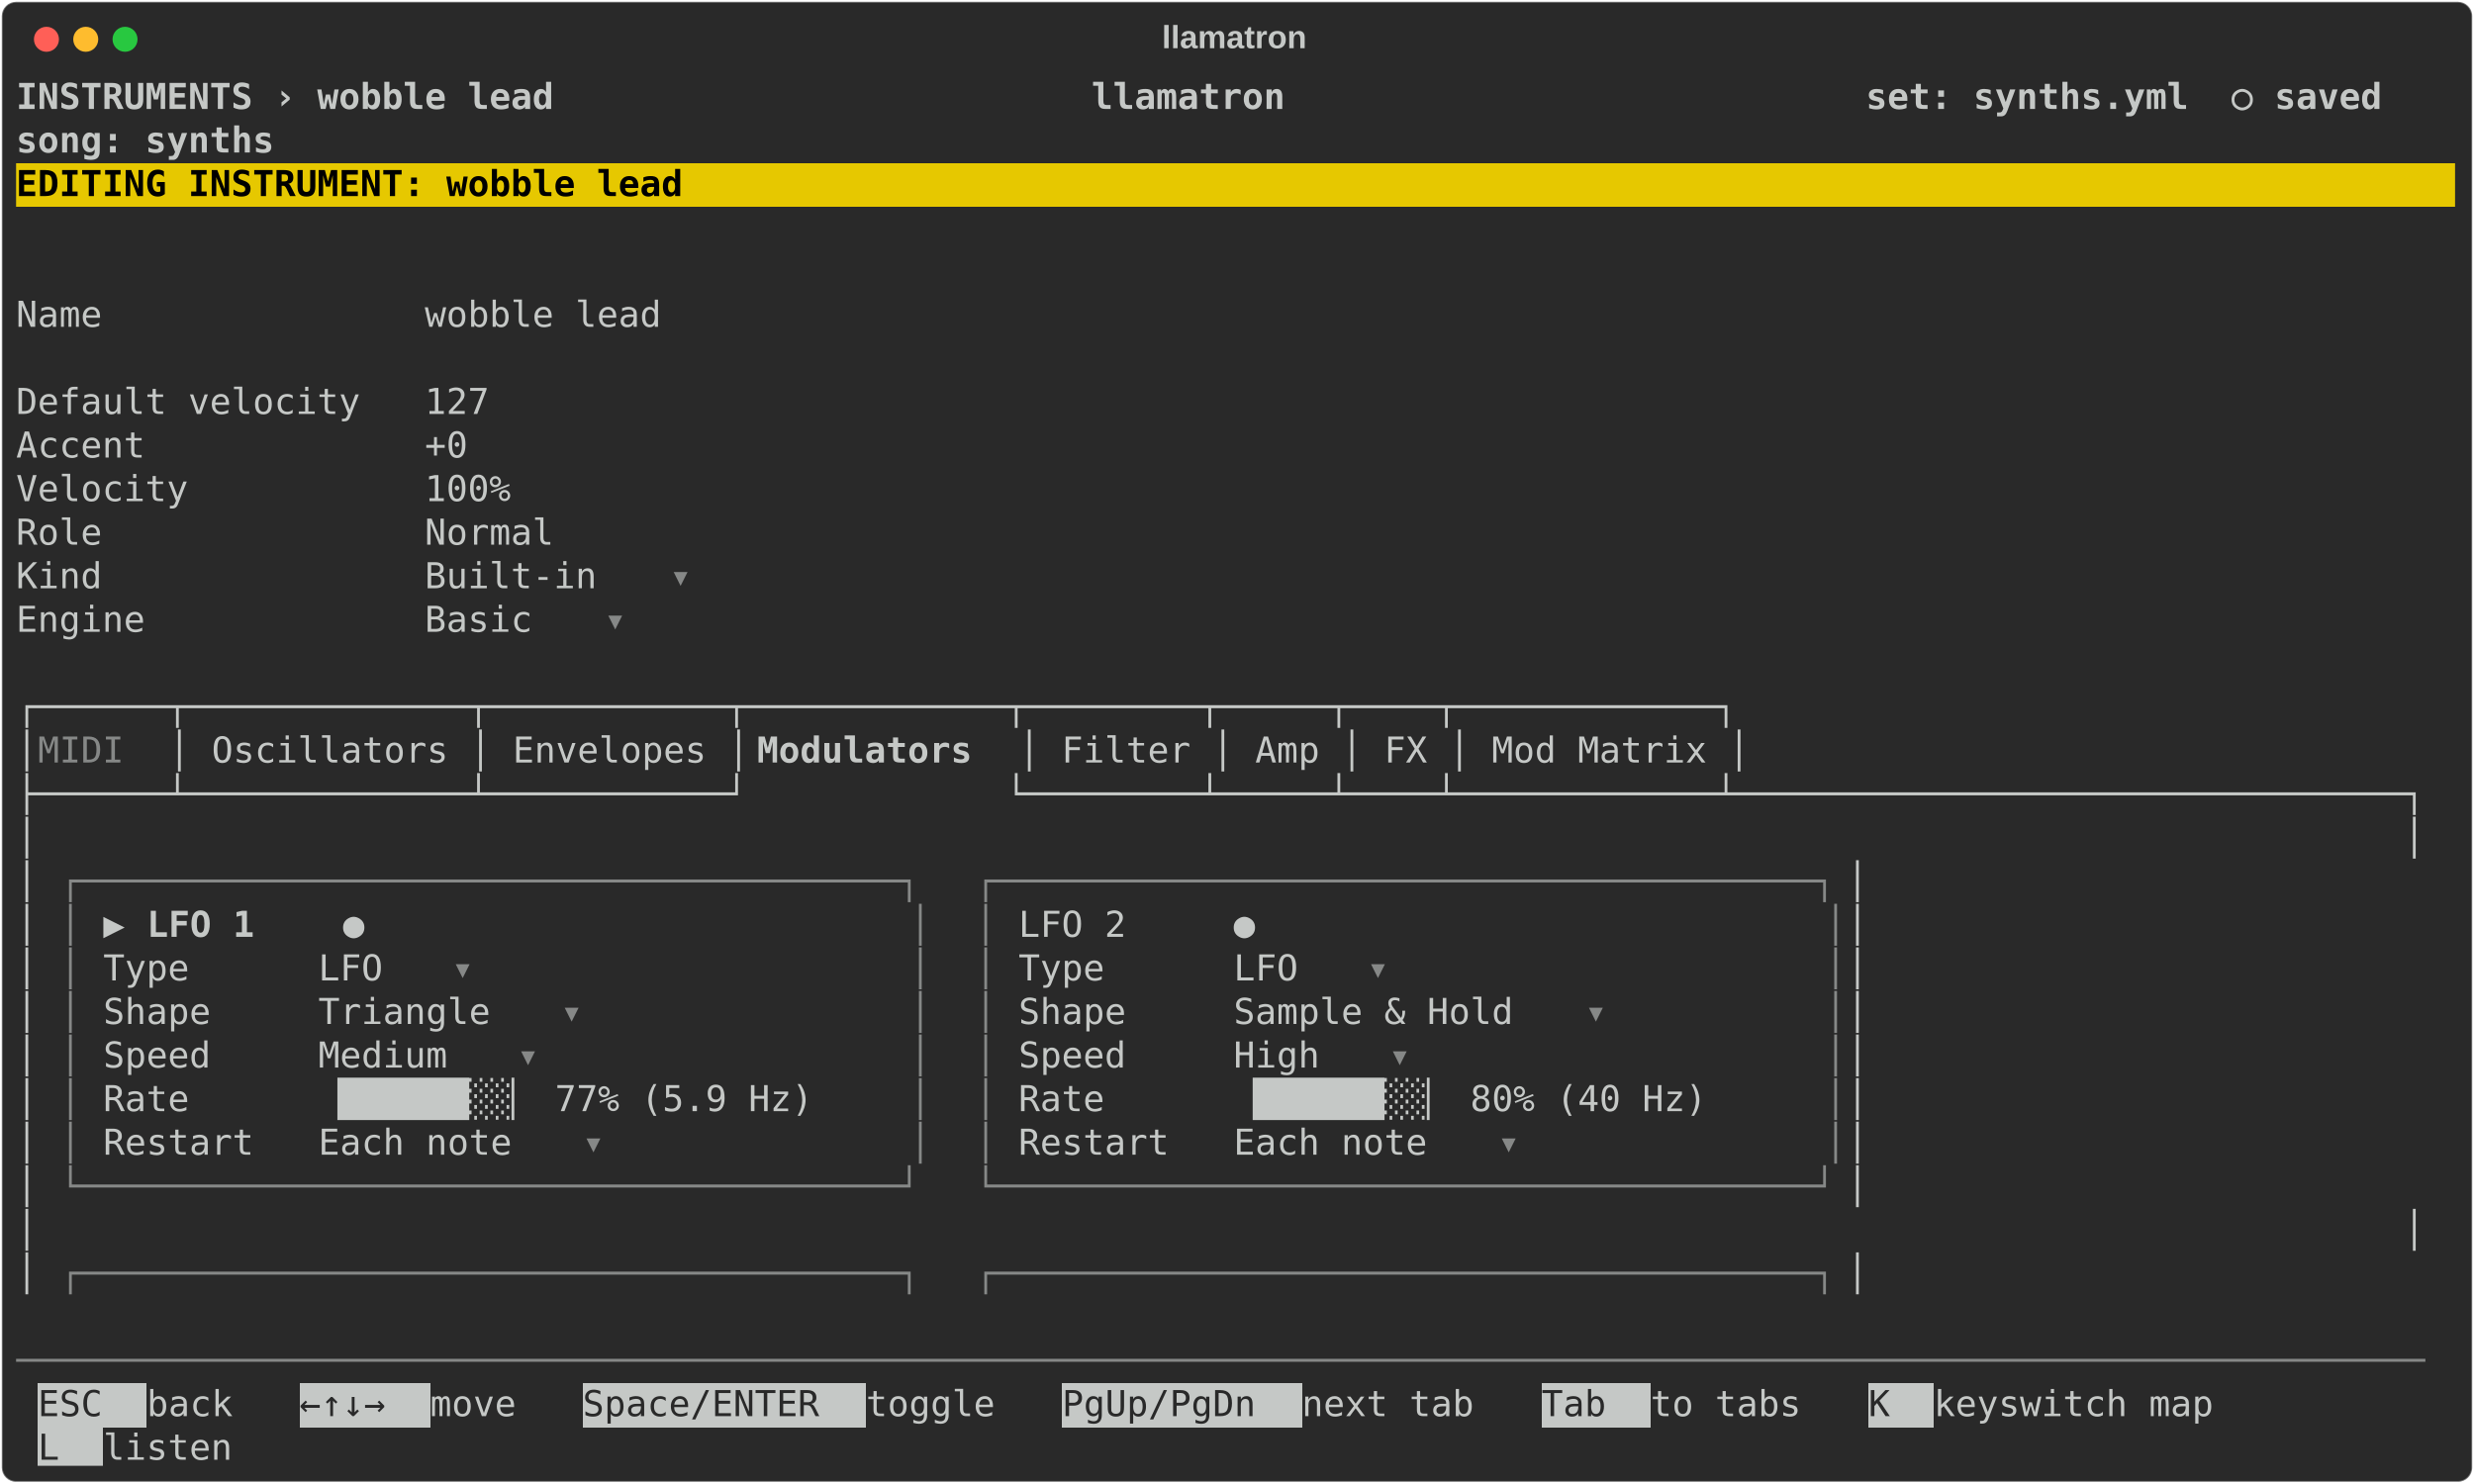
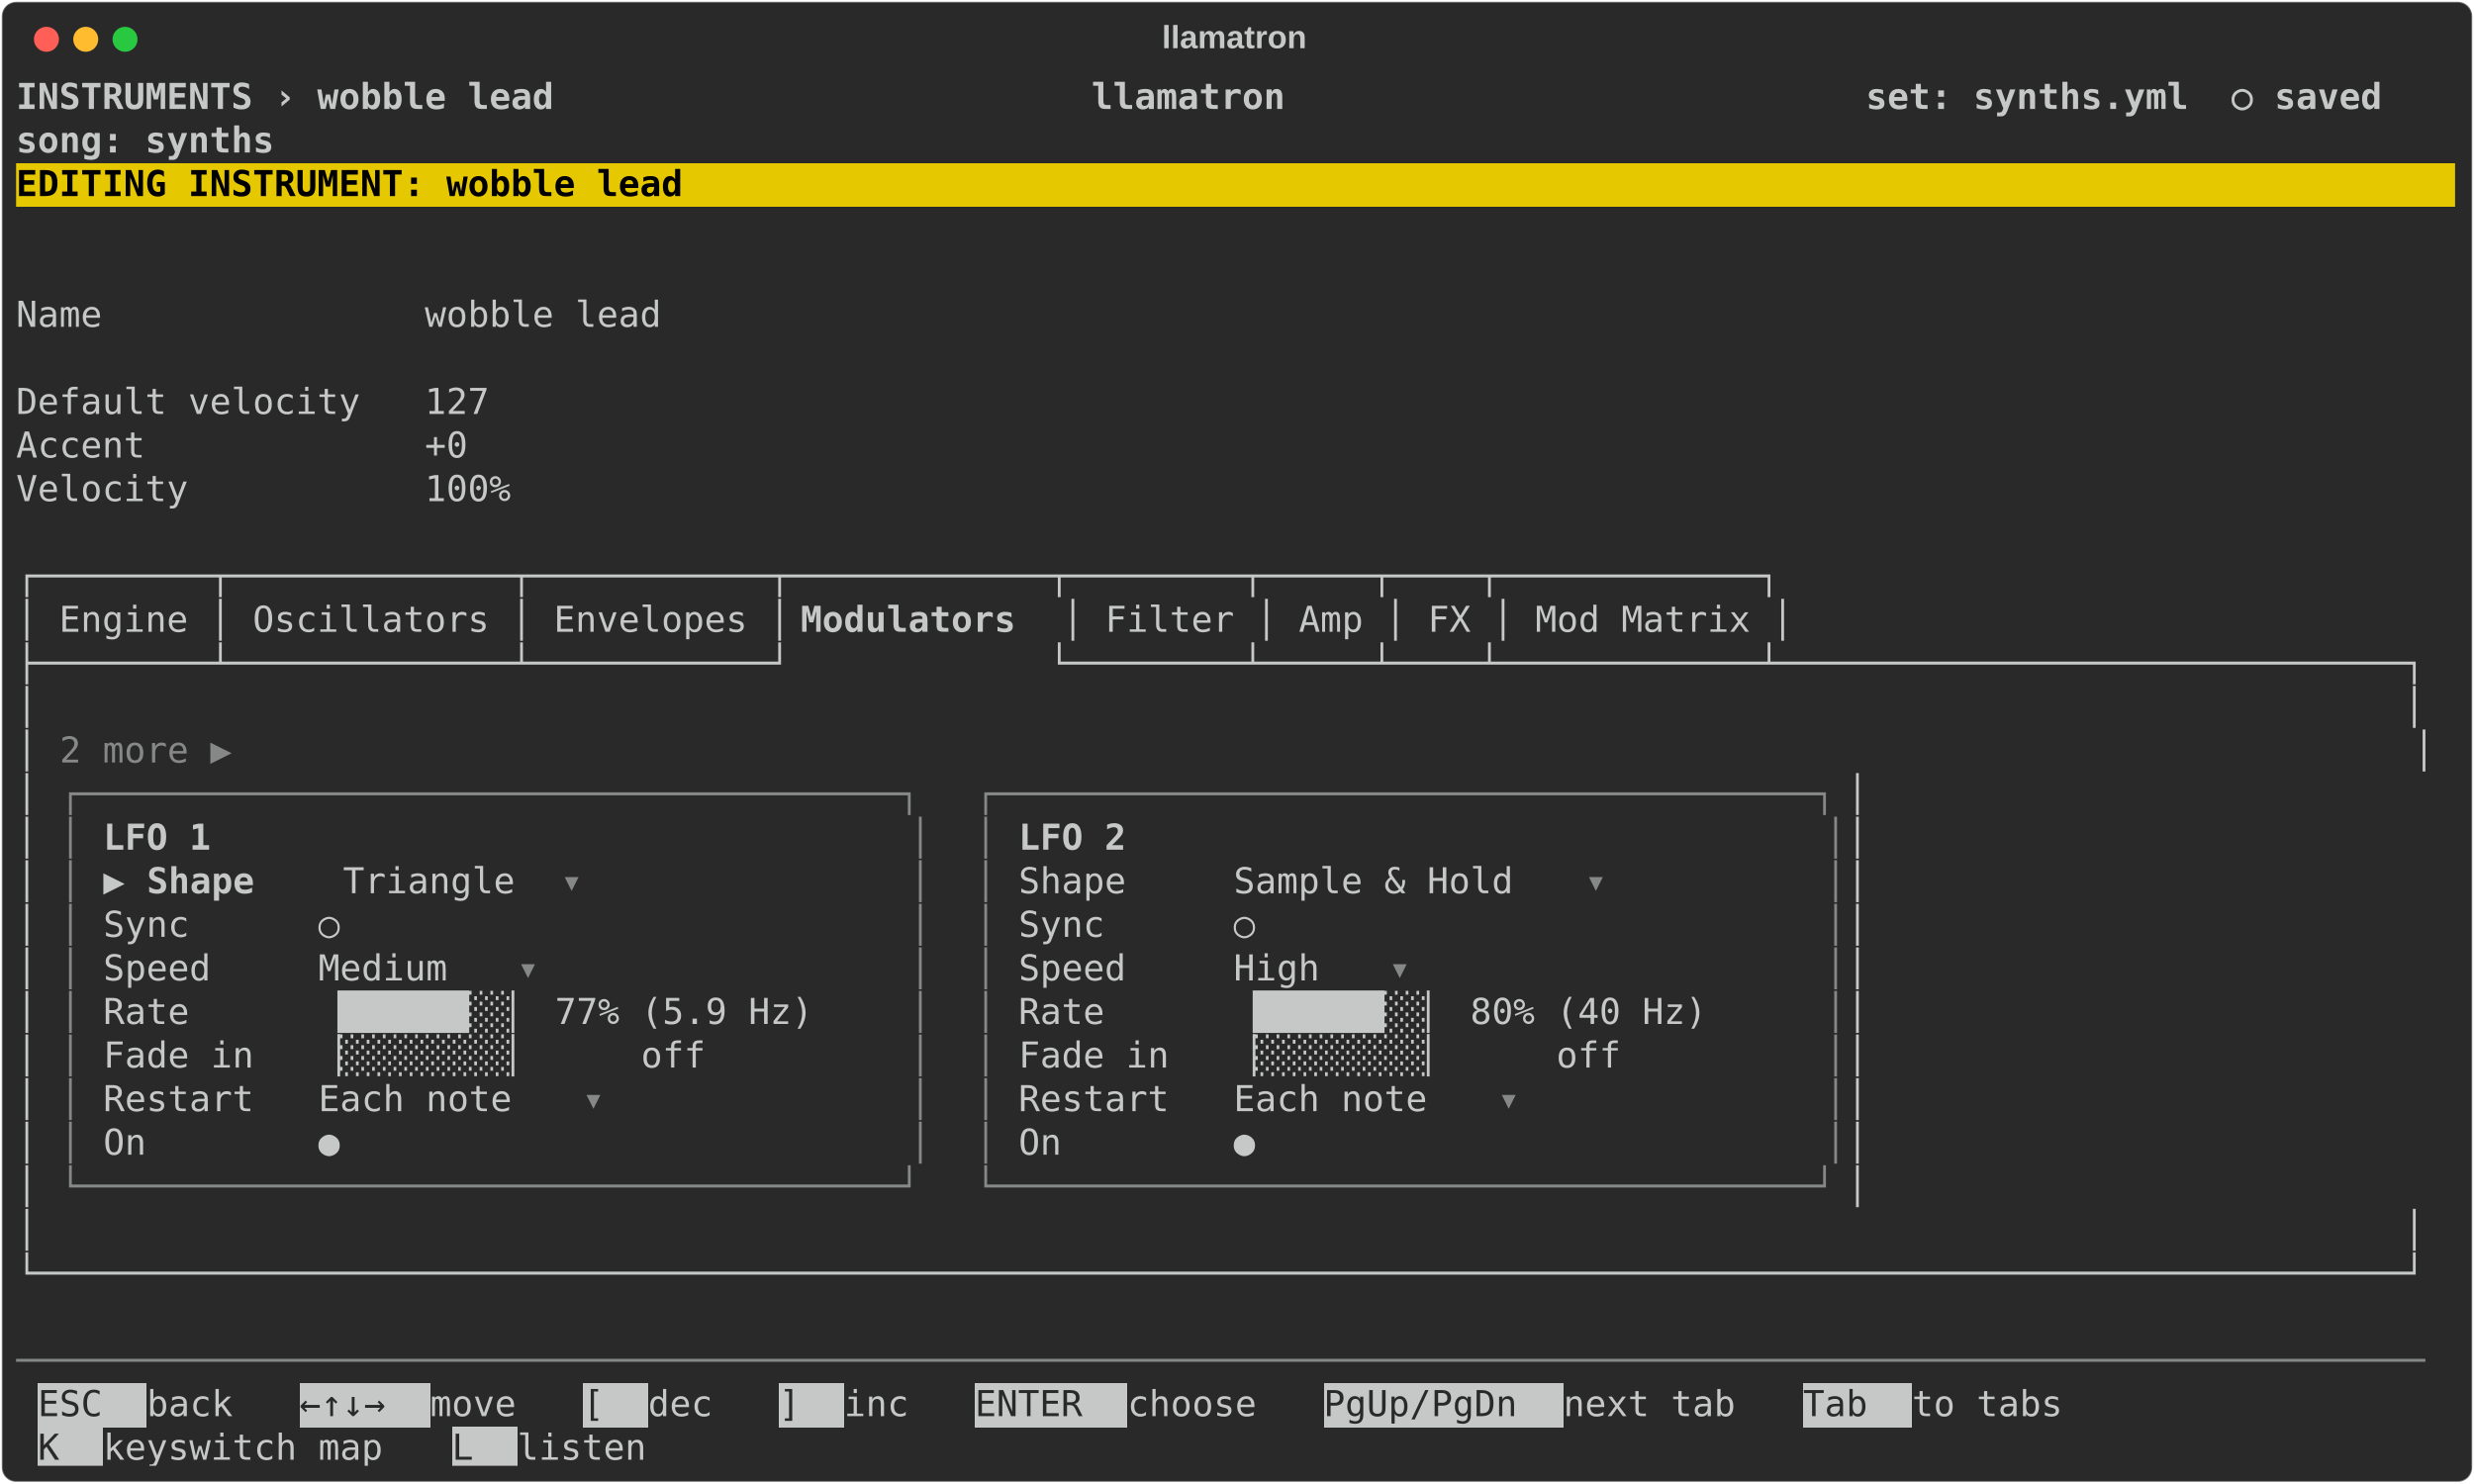
<svg xmlns="http://www.w3.org/2000/svg" class="rich-terminal" viewBox="0 0 1385 830.8">
  <style>

    @font-face {
        font-family: "Fira Code";
        src: local("FiraCode-Regular"),
                url("https://cdnjs.cloudflare.com/ajax/libs/firacode/6.2.0/woff2/FiraCode-Regular.woff2") format("woff2"),
                url("https://cdnjs.cloudflare.com/ajax/libs/firacode/6.2.0/woff/FiraCode-Regular.woff") format("woff");
        font-style: normal;
        font-weight: 400;
    }
    @font-face {
        font-family: "Fira Code";
        src: local("FiraCode-Bold"),
                url("https://cdnjs.cloudflare.com/ajax/libs/firacode/6.2.0/woff2/FiraCode-Bold.woff2") format("woff2"),
                url("https://cdnjs.cloudflare.com/ajax/libs/firacode/6.2.0/woff/FiraCode-Bold.woff") format("woff");
        font-style: bold;
        font-weight: 700;
    }

    .terminal-synth_lfos-matrix {
        font-family: Fira Code, monospace;
        font-size: 20px;
        line-height: 24.4px;
        font-variant-east-asian: full-width;
    }

    .terminal-synth_lfos-title {
        font-size: 18px;
        font-weight: bold;
        font-family: arial;
    }

    .terminal-synth_lfos-r1 { fill: #c5c8c6;font-weight: bold }
.terminal-synth_lfos-r2 { fill: #c5c8c6 }
.terminal-synth_lfos-r3 { fill: #000000;font-weight: bold }
.terminal-synth_lfos-r4 { fill: #868887 }
.terminal-synth_lfos-r5 { fill: #292929 }
    </style>
  <defs>
    <clipPath id="terminal-synth_lfos-clip-terminal">
      <rect x="0" y="0" width="1365.4" height="779.8" />
    </clipPath>
    <clipPath id="terminal-synth_lfos-line-0">
      <rect x="0" y="1.5" width="1366.4" height="24.65" />
    </clipPath>
    <clipPath id="terminal-synth_lfos-line-1">
      <rect x="0" y="25.9" width="1366.4" height="24.65" />
    </clipPath>
    <clipPath id="terminal-synth_lfos-line-2">
      <rect x="0" y="50.3" width="1366.4" height="24.65" />
    </clipPath>
    <clipPath id="terminal-synth_lfos-line-3">
      <rect x="0" y="74.7" width="1366.4" height="24.65" />
    </clipPath>
    <clipPath id="terminal-synth_lfos-line-4">
      <rect x="0" y="99.1" width="1366.4" height="24.65" />
    </clipPath>
    <clipPath id="terminal-synth_lfos-line-5">
      <rect x="0" y="123.5" width="1366.4" height="24.65" />
    </clipPath>
    <clipPath id="terminal-synth_lfos-line-6">
      <rect x="0" y="147.9" width="1366.4" height="24.65" />
    </clipPath>
    <clipPath id="terminal-synth_lfos-line-7">
      <rect x="0" y="172.3" width="1366.4" height="24.65" />
    </clipPath>
    <clipPath id="terminal-synth_lfos-line-8">
      <rect x="0" y="196.7" width="1366.4" height="24.65" />
    </clipPath>
    <clipPath id="terminal-synth_lfos-line-9">
      <rect x="0" y="221.1" width="1366.4" height="24.65" />
    </clipPath>
    <clipPath id="terminal-synth_lfos-line-10">
      <rect x="0" y="245.5" width="1366.4" height="24.65" />
    </clipPath>
    <clipPath id="terminal-synth_lfos-line-11">
      <rect x="0" y="269.9" width="1366.4" height="24.65" />
    </clipPath>
    <clipPath id="terminal-synth_lfos-line-12">
      <rect x="0" y="294.3" width="1366.4" height="24.65" />
    </clipPath>
    <clipPath id="terminal-synth_lfos-line-13">
      <rect x="0" y="318.7" width="1366.4" height="24.65" />
    </clipPath>
    <clipPath id="terminal-synth_lfos-line-14">
      <rect x="0" y="343.1" width="1366.4" height="24.65" />
    </clipPath>
    <clipPath id="terminal-synth_lfos-line-15">
      <rect x="0" y="367.5" width="1366.4" height="24.65" />
    </clipPath>
    <clipPath id="terminal-synth_lfos-line-16">
      <rect x="0" y="391.9" width="1366.4" height="24.65" />
    </clipPath>
    <clipPath id="terminal-synth_lfos-line-17">
      <rect x="0" y="416.3" width="1366.4" height="24.65" />
    </clipPath>
    <clipPath id="terminal-synth_lfos-line-18">
      <rect x="0" y="440.7" width="1366.4" height="24.65" />
    </clipPath>
    <clipPath id="terminal-synth_lfos-line-19">
      <rect x="0" y="465.1" width="1366.4" height="24.65" />
    </clipPath>
    <clipPath id="terminal-synth_lfos-line-20">
      <rect x="0" y="489.5" width="1366.4" height="24.65" />
    </clipPath>
    <clipPath id="terminal-synth_lfos-line-21">
      <rect x="0" y="513.9" width="1366.4" height="24.65" />
    </clipPath>
    <clipPath id="terminal-synth_lfos-line-22">
      <rect x="0" y="538.3" width="1366.4" height="24.65" />
    </clipPath>
    <clipPath id="terminal-synth_lfos-line-23">
      <rect x="0" y="562.7" width="1366.4" height="24.65" />
    </clipPath>
    <clipPath id="terminal-synth_lfos-line-24">
      <rect x="0" y="587.1" width="1366.4" height="24.65" />
    </clipPath>
    <clipPath id="terminal-synth_lfos-line-25">
      <rect x="0" y="611.5" width="1366.4" height="24.65" />
    </clipPath>
    <clipPath id="terminal-synth_lfos-line-26">
      <rect x="0" y="635.9" width="1366.4" height="24.65" />
    </clipPath>
    <clipPath id="terminal-synth_lfos-line-27">
      <rect x="0" y="660.3" width="1366.4" height="24.65" />
    </clipPath>
    <clipPath id="terminal-synth_lfos-line-28">
      <rect x="0" y="684.7" width="1366.4" height="24.65" />
    </clipPath>
    <clipPath id="terminal-synth_lfos-line-29">
      <rect x="0" y="709.1" width="1366.4" height="24.65" />
    </clipPath>
    <clipPath id="terminal-synth_lfos-line-30">
      <rect x="0" y="733.5" width="1366.4" height="24.65" />
    </clipPath>
  </defs>
  <rect fill="#292929" stroke="rgba(255,255,255,0.35)" stroke-width="1" x="1" y="1" width="1383" height="828.8" rx="8" />
  <text class="terminal-synth_lfos-title" fill="#c5c8c6" text-anchor="middle" x="691" y="27">llamatron</text>
  <g transform="translate(26,22)">
    <circle cx="0" cy="0" r="7" fill="#ff5f57" />
    <circle cx="22" cy="0" r="7" fill="#febc2e" />
    <circle cx="44" cy="0" r="7" fill="#28c840" />
  </g>
  <g transform="translate(9, 41)" clip-path="url(#terminal-synth_lfos-clip-terminal)">
    <rect fill="#e6c800" x="0" y="50.3" width="1366.4" height="24.65" shape-rendering="crispEdges" />
    <rect fill="#c5c8c6" x="12.2" y="733.5" width="61" height="24.65" shape-rendering="crispEdges" />
    <rect fill="#c5c8c6" x="158.6" y="733.5" width="73.2" height="24.65" shape-rendering="crispEdges" />
-     <rect fill="#c5c8c6" x="317.2" y="733.5" width="158.6" height="24.65" shape-rendering="crispEdges" />
-     <rect fill="#c5c8c6" x="585.6" y="733.5" width="134.2" height="24.65" shape-rendering="crispEdges" />
-     <rect fill="#c5c8c6" x="854" y="733.5" width="61" height="24.65" shape-rendering="crispEdges" />
-     <rect fill="#c5c8c6" x="1037" y="733.5" width="36.6" height="24.65" shape-rendering="crispEdges" />
+     <rect fill="#c5c8c6" x="317.2" y="733.5" width="36.6" height="24.65" shape-rendering="crispEdges" />
+     <rect fill="#c5c8c6" x="427" y="733.5" width="36.6" height="24.65" shape-rendering="crispEdges" />
+     <rect fill="#c5c8c6" x="536.8" y="733.5" width="85.4" height="24.65" shape-rendering="crispEdges" />
+     <rect fill="#c5c8c6" x="732" y="733.5" width="134.2" height="24.65" shape-rendering="crispEdges" />
+     <rect fill="#c5c8c6" x="1000.4" y="733.5" width="61" height="24.65" shape-rendering="crispEdges" />
    <rect fill="#c5c8c6" x="12.2" y="757.9" width="36.6" height="24.65" shape-rendering="crispEdges" />
+     <rect fill="#c5c8c6" x="244" y="757.9" width="36.6" height="24.65" shape-rendering="crispEdges" />
    <g class="terminal-synth_lfos-matrix">
      <text class="terminal-synth_lfos-r1" x="0" y="20" textLength="1366.4" clip-path="url(#terminal-synth_lfos-line-0)"> INSTRUMENTS › wobble lead                         llamatron                           set: synths.yml  ○ saved </text>
      <text class="terminal-synth_lfos-r2" x="1366.4" y="20" textLength="12.2" clip-path="url(#terminal-synth_lfos-line-0)">
</text>
      <text class="terminal-synth_lfos-r1" x="0" y="44.4" textLength="1366.4" clip-path="url(#terminal-synth_lfos-line-1)">                                                                                       song: synths             </text>
      <text class="terminal-synth_lfos-r2" x="1366.4" y="44.4" textLength="12.2" clip-path="url(#terminal-synth_lfos-line-1)">
</text>
      <text class="terminal-synth_lfos-r3" x="0" y="68.8" textLength="1366.4" clip-path="url(#terminal-synth_lfos-line-2)"> EDITING INSTRUMENT: wobble lead                                                                                </text>
      <text class="terminal-synth_lfos-r2" x="1366.4" y="68.8" textLength="12.2" clip-path="url(#terminal-synth_lfos-line-2)">
</text>
      <text class="terminal-synth_lfos-r2" x="1366.4" y="93.2" textLength="12.2" clip-path="url(#terminal-synth_lfos-line-3)">
</text>
      <text class="terminal-synth_lfos-r2" x="1366.4" y="117.6" textLength="12.2" clip-path="url(#terminal-synth_lfos-line-4)">
</text>
      <text class="terminal-synth_lfos-r2" x="0" y="142" textLength="402.6" clip-path="url(#terminal-synth_lfos-line-5)">  Name               wobble lead </text>
      <text class="terminal-synth_lfos-r2" x="1366.4" y="142" textLength="12.2" clip-path="url(#terminal-synth_lfos-line-5)">
</text>
      <text class="terminal-synth_lfos-r2" x="1366.4" y="166.4" textLength="12.2" clip-path="url(#terminal-synth_lfos-line-6)">
</text>
      <text class="terminal-synth_lfos-r2" x="0" y="190.8" textLength="305" clip-path="url(#terminal-synth_lfos-line-7)">  Default velocity   127 </text>
      <text class="terminal-synth_lfos-r2" x="1366.4" y="190.8" textLength="12.2" clip-path="url(#terminal-synth_lfos-line-7)">
</text>
      <text class="terminal-synth_lfos-r2" x="0" y="215.2" textLength="292.8" clip-path="url(#terminal-synth_lfos-line-8)">  Accent             +0 </text>
      <text class="terminal-synth_lfos-r2" x="1366.4" y="215.2" textLength="12.2" clip-path="url(#terminal-synth_lfos-line-8)">
</text>
      <text class="terminal-synth_lfos-r2" x="0" y="239.6" textLength="317.2" clip-path="url(#terminal-synth_lfos-line-9)">  Velocity           100% </text>
      <text class="terminal-synth_lfos-r2" x="1366.4" y="239.6" textLength="12.2" clip-path="url(#terminal-synth_lfos-line-9)">
</text>
-       <text class="terminal-synth_lfos-r2" x="0" y="264" textLength="341.6" clip-path="url(#terminal-synth_lfos-line-10)">  Role               Normal </text>
      <text class="terminal-synth_lfos-r2" x="1366.4" y="264" textLength="12.2" clip-path="url(#terminal-synth_lfos-line-10)">
</text>
-       <text class="terminal-synth_lfos-r2" x="0" y="288.4" textLength="366" clip-path="url(#terminal-synth_lfos-line-11)">  Kind               Built-in </text>
-       <text class="terminal-synth_lfos-r4" x="366" y="288.4" textLength="12.2" clip-path="url(#terminal-synth_lfos-line-11)">▾</text>
+       <text class="terminal-synth_lfos-r2" x="0" y="288.4" textLength="1000.4" clip-path="url(#terminal-synth_lfos-line-11)">┌────────┬─────────────┬───────────┬────────────┬────────┬─────┬────┬────────────┐</text>
      <text class="terminal-synth_lfos-r2" x="1366.4" y="288.4" textLength="12.2" clip-path="url(#terminal-synth_lfos-line-11)">
</text>
-       <text class="terminal-synth_lfos-r2" x="0" y="312.8" textLength="329.4" clip-path="url(#terminal-synth_lfos-line-12)">  Engine             Basic </text>
-       <text class="terminal-synth_lfos-r4" x="329.4" y="312.8" textLength="12.2" clip-path="url(#terminal-synth_lfos-line-12)">▾</text>
+       <text class="terminal-synth_lfos-r2" x="0" y="312.8" textLength="439.2" clip-path="url(#terminal-synth_lfos-line-12)">│ Engine │ Oscillators │ Envelopes │</text>
+       <text class="terminal-synth_lfos-r1" x="439.2" y="312.8" textLength="146.4" clip-path="url(#terminal-synth_lfos-line-12)"> Modulators </text>
+       <text class="terminal-synth_lfos-r2" x="585.6" y="312.8" textLength="414.8" clip-path="url(#terminal-synth_lfos-line-12)">│ Filter │ Amp │ FX │ Mod Matrix │</text>
      <text class="terminal-synth_lfos-r2" x="1366.4" y="312.8" textLength="12.2" clip-path="url(#terminal-synth_lfos-line-12)">
</text>
+       <text class="terminal-synth_lfos-r2" x="0" y="337.2" textLength="1366.4" clip-path="url(#terminal-synth_lfos-line-13)">├────────┴─────────────┴───────────┘            └────────┴─────┴────┴────────────┴─────────────────────────────┐</text>
      <text class="terminal-synth_lfos-r2" x="1366.4" y="337.2" textLength="12.2" clip-path="url(#terminal-synth_lfos-line-13)">
</text>
-       <text class="terminal-synth_lfos-r2" x="0" y="361.6" textLength="976" clip-path="url(#terminal-synth_lfos-line-14)">┌──────┬─────────────┬───────────┬────────────┬────────┬─────┬────┬────────────┐</text>
+       <text class="terminal-synth_lfos-r2" x="0" y="361.6" textLength="1366.4" clip-path="url(#terminal-synth_lfos-line-14)">│                                                                                                              │</text>
      <text class="terminal-synth_lfos-r2" x="1366.4" y="361.6" textLength="12.2" clip-path="url(#terminal-synth_lfos-line-14)">
</text>
-       <text class="terminal-synth_lfos-r2" x="0" y="386" textLength="12.2" clip-path="url(#terminal-synth_lfos-line-15)">│</text>
-       <text class="terminal-synth_lfos-r4" x="12.2" y="386" textLength="73.2" clip-path="url(#terminal-synth_lfos-line-15)"> MIDI </text>
-       <text class="terminal-synth_lfos-r2" x="85.4" y="386" textLength="329.4" clip-path="url(#terminal-synth_lfos-line-15)">│ Oscillators │ Envelopes │</text>
-       <text class="terminal-synth_lfos-r1" x="414.8" y="386" textLength="146.4" clip-path="url(#terminal-synth_lfos-line-15)"> Modulators </text>
-       <text class="terminal-synth_lfos-r2" x="561.2" y="386" textLength="414.8" clip-path="url(#terminal-synth_lfos-line-15)">│ Filter │ Amp │ FX │ Mod Matrix │</text>
+       <text class="terminal-synth_lfos-r2" x="0" y="386" textLength="24.4" clip-path="url(#terminal-synth_lfos-line-15)">│ </text>
+       <text class="terminal-synth_lfos-r4" x="24.4" y="386" textLength="1317.6" clip-path="url(#terminal-synth_lfos-line-15)">                                                                                                    2 more ▶</text>
+       <text class="terminal-synth_lfos-r2" x="1342" y="386" textLength="24.4" clip-path="url(#terminal-synth_lfos-line-15)"> │</text>
      <text class="terminal-synth_lfos-r2" x="1366.4" y="386" textLength="12.2" clip-path="url(#terminal-synth_lfos-line-15)">
</text>
-       <text class="terminal-synth_lfos-r2" x="0" y="410.4" textLength="1366.4" clip-path="url(#terminal-synth_lfos-line-16)">├──────┴─────────────┴───────────┘            └────────┴─────┴────┴────────────┴───────────────────────────────┐</text>
+       <text class="terminal-synth_lfos-r2" x="0" y="410.4" textLength="24.4" clip-path="url(#terminal-synth_lfos-line-16)">│ </text>
+       <text class="terminal-synth_lfos-r4" x="24.4" y="410.4" textLength="488" clip-path="url(#terminal-synth_lfos-line-16)">┌──────────────────────────────────────┐</text>
+       <text class="terminal-synth_lfos-r4" x="536.8" y="410.4" textLength="488" clip-path="url(#terminal-synth_lfos-line-16)">┌──────────────────────────────────────┐</text>
+       <text class="terminal-synth_lfos-r2" x="1024.8" y="410.4" textLength="341.6" clip-path="url(#terminal-synth_lfos-line-16)">                           │</text>
      <text class="terminal-synth_lfos-r2" x="1366.4" y="410.4" textLength="12.2" clip-path="url(#terminal-synth_lfos-line-16)">
</text>
-       <text class="terminal-synth_lfos-r2" x="0" y="434.8" textLength="1366.4" clip-path="url(#terminal-synth_lfos-line-17)">│                                                                                                              │</text>
+       <text class="terminal-synth_lfos-r2" x="0" y="434.8" textLength="24.4" clip-path="url(#terminal-synth_lfos-line-17)">│ </text>
+       <text class="terminal-synth_lfos-r4" x="24.4" y="434.8" textLength="24.4" clip-path="url(#terminal-synth_lfos-line-17)">│ </text>
+       <text class="terminal-synth_lfos-r1" x="48.8" y="434.8" textLength="85.4" clip-path="url(#terminal-synth_lfos-line-17)">  LFO 1</text>
+       <text class="terminal-synth_lfos-r4" x="500.2" y="434.8" textLength="12.2" clip-path="url(#terminal-synth_lfos-line-17)">│</text>
+       <text class="terminal-synth_lfos-r4" x="536.8" y="434.8" textLength="24.4" clip-path="url(#terminal-synth_lfos-line-17)">│ </text>
+       <text class="terminal-synth_lfos-r1" x="561.2" y="434.8" textLength="85.4" clip-path="url(#terminal-synth_lfos-line-17)">  LFO 2</text>
+       <text class="terminal-synth_lfos-r4" x="1012.6" y="434.8" textLength="12.2" clip-path="url(#terminal-synth_lfos-line-17)">│</text>
+       <text class="terminal-synth_lfos-r2" x="1024.8" y="434.8" textLength="341.6" clip-path="url(#terminal-synth_lfos-line-17)">                           │</text>
      <text class="terminal-synth_lfos-r2" x="1366.4" y="434.8" textLength="12.2" clip-path="url(#terminal-synth_lfos-line-17)">
</text>
      <text class="terminal-synth_lfos-r2" x="0" y="459.2" textLength="24.4" clip-path="url(#terminal-synth_lfos-line-18)">│ </text>
-       <text class="terminal-synth_lfos-r4" x="24.4" y="459.2" textLength="488" clip-path="url(#terminal-synth_lfos-line-18)">┌──────────────────────────────────────┐</text>
-       <text class="terminal-synth_lfos-r4" x="536.8" y="459.2" textLength="488" clip-path="url(#terminal-synth_lfos-line-18)">┌──────────────────────────────────────┐</text>
+       <text class="terminal-synth_lfos-r4" x="24.4" y="459.2" textLength="24.4" clip-path="url(#terminal-synth_lfos-line-18)">│ </text>
+       <text class="terminal-synth_lfos-r2" x="48.8" y="459.2" textLength="24.4" clip-path="url(#terminal-synth_lfos-line-18)">▶ </text>
+       <text class="terminal-synth_lfos-r1" x="73.2" y="459.2" textLength="109.8" clip-path="url(#terminal-synth_lfos-line-18)">Shape    </text>
+       <text class="terminal-synth_lfos-r2" x="183" y="459.2" textLength="122" clip-path="url(#terminal-synth_lfos-line-18)"> Triangle </text>
+       <text class="terminal-synth_lfos-r4" x="305" y="459.2" textLength="12.2" clip-path="url(#terminal-synth_lfos-line-18)">▾</text>
+       <text class="terminal-synth_lfos-r4" x="500.2" y="459.2" textLength="12.2" clip-path="url(#terminal-synth_lfos-line-18)">│</text>
+       <text class="terminal-synth_lfos-r4" x="536.8" y="459.2" textLength="24.4" clip-path="url(#terminal-synth_lfos-line-18)">│ </text>
+       <text class="terminal-synth_lfos-r2" x="561.2" y="459.2" textLength="317.2" clip-path="url(#terminal-synth_lfos-line-18)">  Shape     Sample &amp; Hold </text>
+       <text class="terminal-synth_lfos-r4" x="878.4" y="459.2" textLength="12.2" clip-path="url(#terminal-synth_lfos-line-18)">▾</text>
+       <text class="terminal-synth_lfos-r4" x="1012.6" y="459.2" textLength="12.2" clip-path="url(#terminal-synth_lfos-line-18)">│</text>
      <text class="terminal-synth_lfos-r2" x="1024.8" y="459.2" textLength="341.6" clip-path="url(#terminal-synth_lfos-line-18)">                           │</text>
      <text class="terminal-synth_lfos-r2" x="1366.4" y="459.2" textLength="12.2" clip-path="url(#terminal-synth_lfos-line-18)">
</text>
      <text class="terminal-synth_lfos-r2" x="0" y="483.6" textLength="24.4" clip-path="url(#terminal-synth_lfos-line-19)">│ </text>
      <text class="terminal-synth_lfos-r4" x="24.4" y="483.6" textLength="24.4" clip-path="url(#terminal-synth_lfos-line-19)">│ </text>
-       <text class="terminal-synth_lfos-r2" x="48.8" y="483.6" textLength="24.4" clip-path="url(#terminal-synth_lfos-line-19)">▶ </text>
-       <text class="terminal-synth_lfos-r1" x="73.2" y="483.6" textLength="109.8" clip-path="url(#terminal-synth_lfos-line-19)">LFO 1    </text>
-       <text class="terminal-synth_lfos-r2" x="183" y="483.6" textLength="317.2" clip-path="url(#terminal-synth_lfos-line-19)"> ●                        </text>
+       <text class="terminal-synth_lfos-r2" x="48.8" y="483.6" textLength="451.4" clip-path="url(#terminal-synth_lfos-line-19)">  Sync      ○                        </text>
      <text class="terminal-synth_lfos-r4" x="500.2" y="483.6" textLength="12.2" clip-path="url(#terminal-synth_lfos-line-19)">│</text>
      <text class="terminal-synth_lfos-r4" x="536.8" y="483.6" textLength="24.4" clip-path="url(#terminal-synth_lfos-line-19)">│ </text>
-       <text class="terminal-synth_lfos-r2" x="561.2" y="483.6" textLength="451.4" clip-path="url(#terminal-synth_lfos-line-19)">  LFO 2     ●                        </text>
+       <text class="terminal-synth_lfos-r2" x="561.2" y="483.6" textLength="451.4" clip-path="url(#terminal-synth_lfos-line-19)">  Sync      ○                        </text>
      <text class="terminal-synth_lfos-r4" x="1012.6" y="483.6" textLength="12.2" clip-path="url(#terminal-synth_lfos-line-19)">│</text>
      <text class="terminal-synth_lfos-r2" x="1024.8" y="483.6" textLength="341.6" clip-path="url(#terminal-synth_lfos-line-19)">                           │</text>
      <text class="terminal-synth_lfos-r2" x="1366.4" y="483.6" textLength="12.2" clip-path="url(#terminal-synth_lfos-line-19)">
</text>
      <text class="terminal-synth_lfos-r2" x="0" y="508" textLength="24.4" clip-path="url(#terminal-synth_lfos-line-20)">│ </text>
      <text class="terminal-synth_lfos-r4" x="24.4" y="508" textLength="24.4" clip-path="url(#terminal-synth_lfos-line-20)">│ </text>
-       <text class="terminal-synth_lfos-r2" x="48.8" y="508" textLength="195.2" clip-path="url(#terminal-synth_lfos-line-20)">  Type      LFO </text>
-       <text class="terminal-synth_lfos-r4" x="244" y="508" textLength="12.2" clip-path="url(#terminal-synth_lfos-line-20)">▾</text>
+       <text class="terminal-synth_lfos-r2" x="48.8" y="508" textLength="231.8" clip-path="url(#terminal-synth_lfos-line-20)">  Speed     Medium </text>
+       <text class="terminal-synth_lfos-r4" x="280.6" y="508" textLength="12.2" clip-path="url(#terminal-synth_lfos-line-20)">▾</text>
      <text class="terminal-synth_lfos-r4" x="500.2" y="508" textLength="12.2" clip-path="url(#terminal-synth_lfos-line-20)">│</text>
      <text class="terminal-synth_lfos-r4" x="536.8" y="508" textLength="24.4" clip-path="url(#terminal-synth_lfos-line-20)">│ </text>
-       <text class="terminal-synth_lfos-r2" x="561.2" y="508" textLength="195.2" clip-path="url(#terminal-synth_lfos-line-20)">  Type      LFO </text>
-       <text class="terminal-synth_lfos-r4" x="756.4" y="508" textLength="12.2" clip-path="url(#terminal-synth_lfos-line-20)">▾</text>
+       <text class="terminal-synth_lfos-r2" x="561.2" y="508" textLength="207.4" clip-path="url(#terminal-synth_lfos-line-20)">  Speed     High </text>
+       <text class="terminal-synth_lfos-r4" x="768.6" y="508" textLength="12.2" clip-path="url(#terminal-synth_lfos-line-20)">▾</text>
      <text class="terminal-synth_lfos-r4" x="1012.6" y="508" textLength="12.2" clip-path="url(#terminal-synth_lfos-line-20)">│</text>
      <text class="terminal-synth_lfos-r2" x="1024.8" y="508" textLength="341.6" clip-path="url(#terminal-synth_lfos-line-20)">                           │</text>
      <text class="terminal-synth_lfos-r2" x="1366.4" y="508" textLength="12.2" clip-path="url(#terminal-synth_lfos-line-20)">
</text>
      <text class="terminal-synth_lfos-r2" x="0" y="532.4" textLength="24.4" clip-path="url(#terminal-synth_lfos-line-21)">│ </text>
      <text class="terminal-synth_lfos-r4" x="24.4" y="532.4" textLength="24.4" clip-path="url(#terminal-synth_lfos-line-21)">│ </text>
-       <text class="terminal-synth_lfos-r2" x="48.8" y="532.4" textLength="256.2" clip-path="url(#terminal-synth_lfos-line-21)">  Shape     Triangle </text>
-       <text class="terminal-synth_lfos-r4" x="305" y="532.4" textLength="12.2" clip-path="url(#terminal-synth_lfos-line-21)">▾</text>
+       <text class="terminal-synth_lfos-r2" x="48.8" y="532.4" textLength="451.4" clip-path="url(#terminal-synth_lfos-line-21)">  Rate      ▕██████░░▏ 77% (5.9 Hz)  </text>
      <text class="terminal-synth_lfos-r4" x="500.2" y="532.4" textLength="12.2" clip-path="url(#terminal-synth_lfos-line-21)">│</text>
      <text class="terminal-synth_lfos-r4" x="536.8" y="532.4" textLength="24.4" clip-path="url(#terminal-synth_lfos-line-21)">│ </text>
-       <text class="terminal-synth_lfos-r2" x="561.2" y="532.4" textLength="317.2" clip-path="url(#terminal-synth_lfos-line-21)">  Shape     Sample &amp; Hold </text>
-       <text class="terminal-synth_lfos-r4" x="878.4" y="532.4" textLength="12.2" clip-path="url(#terminal-synth_lfos-line-21)">▾</text>
+       <text class="terminal-synth_lfos-r2" x="561.2" y="532.4" textLength="451.4" clip-path="url(#terminal-synth_lfos-line-21)">  Rate      ▕██████░░▏ 80% (40 Hz)   </text>
      <text class="terminal-synth_lfos-r4" x="1012.6" y="532.4" textLength="12.2" clip-path="url(#terminal-synth_lfos-line-21)">│</text>
      <text class="terminal-synth_lfos-r2" x="1024.8" y="532.4" textLength="341.6" clip-path="url(#terminal-synth_lfos-line-21)">                           │</text>
      <text class="terminal-synth_lfos-r2" x="1366.4" y="532.4" textLength="12.2" clip-path="url(#terminal-synth_lfos-line-21)">
</text>
      <text class="terminal-synth_lfos-r2" x="0" y="556.8" textLength="24.4" clip-path="url(#terminal-synth_lfos-line-22)">│ </text>
      <text class="terminal-synth_lfos-r4" x="24.4" y="556.8" textLength="24.4" clip-path="url(#terminal-synth_lfos-line-22)">│ </text>
-       <text class="terminal-synth_lfos-r2" x="48.8" y="556.8" textLength="231.8" clip-path="url(#terminal-synth_lfos-line-22)">  Speed     Medium </text>
-       <text class="terminal-synth_lfos-r4" x="280.6" y="556.8" textLength="12.2" clip-path="url(#terminal-synth_lfos-line-22)">▾</text>
+       <text class="terminal-synth_lfos-r2" x="48.8" y="556.8" textLength="451.4" clip-path="url(#terminal-synth_lfos-line-22)">  Fade in   ▕░░░░░░░░▏     off       </text>
      <text class="terminal-synth_lfos-r4" x="500.2" y="556.8" textLength="12.2" clip-path="url(#terminal-synth_lfos-line-22)">│</text>
      <text class="terminal-synth_lfos-r4" x="536.8" y="556.8" textLength="24.4" clip-path="url(#terminal-synth_lfos-line-22)">│ </text>
-       <text class="terminal-synth_lfos-r2" x="561.2" y="556.8" textLength="207.4" clip-path="url(#terminal-synth_lfos-line-22)">  Speed     High </text>
-       <text class="terminal-synth_lfos-r4" x="768.6" y="556.8" textLength="12.2" clip-path="url(#terminal-synth_lfos-line-22)">▾</text>
+       <text class="terminal-synth_lfos-r2" x="561.2" y="556.8" textLength="451.4" clip-path="url(#terminal-synth_lfos-line-22)">  Fade in   ▕░░░░░░░░▏     off       </text>
      <text class="terminal-synth_lfos-r4" x="1012.6" y="556.8" textLength="12.2" clip-path="url(#terminal-synth_lfos-line-22)">│</text>
      <text class="terminal-synth_lfos-r2" x="1024.8" y="556.8" textLength="341.6" clip-path="url(#terminal-synth_lfos-line-22)">                           │</text>
      <text class="terminal-synth_lfos-r2" x="1366.4" y="556.8" textLength="12.2" clip-path="url(#terminal-synth_lfos-line-22)">
</text>
      <text class="terminal-synth_lfos-r2" x="0" y="581.2" textLength="24.4" clip-path="url(#terminal-synth_lfos-line-23)">│ </text>
      <text class="terminal-synth_lfos-r4" x="24.4" y="581.2" textLength="24.4" clip-path="url(#terminal-synth_lfos-line-23)">│ </text>
-       <text class="terminal-synth_lfos-r2" x="48.8" y="581.2" textLength="451.4" clip-path="url(#terminal-synth_lfos-line-23)">  Rate      ▕██████░░▏ 77% (5.9 Hz)  </text>
+       <text class="terminal-synth_lfos-r2" x="48.8" y="581.2" textLength="268.4" clip-path="url(#terminal-synth_lfos-line-23)">  Restart   Each note </text>
+       <text class="terminal-synth_lfos-r4" x="317.2" y="581.2" textLength="12.2" clip-path="url(#terminal-synth_lfos-line-23)">▾</text>
      <text class="terminal-synth_lfos-r4" x="500.2" y="581.2" textLength="12.2" clip-path="url(#terminal-synth_lfos-line-23)">│</text>
      <text class="terminal-synth_lfos-r4" x="536.8" y="581.2" textLength="24.4" clip-path="url(#terminal-synth_lfos-line-23)">│ </text>
-       <text class="terminal-synth_lfos-r2" x="561.2" y="581.2" textLength="451.4" clip-path="url(#terminal-synth_lfos-line-23)">  Rate      ▕██████░░▏ 80% (40 Hz)   </text>
+       <text class="terminal-synth_lfos-r2" x="561.2" y="581.2" textLength="268.4" clip-path="url(#terminal-synth_lfos-line-23)">  Restart   Each note </text>
+       <text class="terminal-synth_lfos-r4" x="829.6" y="581.2" textLength="12.2" clip-path="url(#terminal-synth_lfos-line-23)">▾</text>
      <text class="terminal-synth_lfos-r4" x="1012.6" y="581.2" textLength="12.2" clip-path="url(#terminal-synth_lfos-line-23)">│</text>
      <text class="terminal-synth_lfos-r2" x="1024.8" y="581.2" textLength="341.6" clip-path="url(#terminal-synth_lfos-line-23)">                           │</text>
      <text class="terminal-synth_lfos-r2" x="1366.4" y="581.2" textLength="12.2" clip-path="url(#terminal-synth_lfos-line-23)">
</text>
      <text class="terminal-synth_lfos-r2" x="0" y="605.6" textLength="24.4" clip-path="url(#terminal-synth_lfos-line-24)">│ </text>
      <text class="terminal-synth_lfos-r4" x="24.4" y="605.6" textLength="24.4" clip-path="url(#terminal-synth_lfos-line-24)">│ </text>
-       <text class="terminal-synth_lfos-r2" x="48.8" y="605.6" textLength="268.4" clip-path="url(#terminal-synth_lfos-line-24)">  Restart   Each note </text>
-       <text class="terminal-synth_lfos-r4" x="317.2" y="605.6" textLength="12.2" clip-path="url(#terminal-synth_lfos-line-24)">▾</text>
+       <text class="terminal-synth_lfos-r2" x="48.8" y="605.6" textLength="451.4" clip-path="url(#terminal-synth_lfos-line-24)">  On        ●                        </text>
      <text class="terminal-synth_lfos-r4" x="500.2" y="605.6" textLength="12.2" clip-path="url(#terminal-synth_lfos-line-24)">│</text>
      <text class="terminal-synth_lfos-r4" x="536.8" y="605.6" textLength="24.4" clip-path="url(#terminal-synth_lfos-line-24)">│ </text>
-       <text class="terminal-synth_lfos-r2" x="561.2" y="605.6" textLength="268.4" clip-path="url(#terminal-synth_lfos-line-24)">  Restart   Each note </text>
-       <text class="terminal-synth_lfos-r4" x="829.6" y="605.6" textLength="12.2" clip-path="url(#terminal-synth_lfos-line-24)">▾</text>
+       <text class="terminal-synth_lfos-r2" x="561.2" y="605.6" textLength="451.4" clip-path="url(#terminal-synth_lfos-line-24)">  On        ●                        </text>
      <text class="terminal-synth_lfos-r4" x="1012.6" y="605.6" textLength="12.2" clip-path="url(#terminal-synth_lfos-line-24)">│</text>
      <text class="terminal-synth_lfos-r2" x="1024.8" y="605.6" textLength="341.6" clip-path="url(#terminal-synth_lfos-line-24)">                           │</text>
      <text class="terminal-synth_lfos-r2" x="1366.4" y="605.6" textLength="12.2" clip-path="url(#terminal-synth_lfos-line-24)">
</text>
      <text class="terminal-synth_lfos-r2" x="0" y="630" textLength="24.4" clip-path="url(#terminal-synth_lfos-line-25)">│ </text>
      <text class="terminal-synth_lfos-r4" x="24.4" y="630" textLength="488" clip-path="url(#terminal-synth_lfos-line-25)">└──────────────────────────────────────┘</text>
      <text class="terminal-synth_lfos-r4" x="536.8" y="630" textLength="488" clip-path="url(#terminal-synth_lfos-line-25)">└──────────────────────────────────────┘</text>
      <text class="terminal-synth_lfos-r2" x="1024.8" y="630" textLength="341.6" clip-path="url(#terminal-synth_lfos-line-25)">                           │</text>
      <text class="terminal-synth_lfos-r2" x="1366.4" y="630" textLength="12.2" clip-path="url(#terminal-synth_lfos-line-25)">
</text>
      <text class="terminal-synth_lfos-r2" x="0" y="654.4" textLength="1366.4" clip-path="url(#terminal-synth_lfos-line-26)">│                                                                                                              │</text>
      <text class="terminal-synth_lfos-r2" x="1366.4" y="654.4" textLength="12.2" clip-path="url(#terminal-synth_lfos-line-26)">
</text>
-       <text class="terminal-synth_lfos-r2" x="0" y="678.8" textLength="24.4" clip-path="url(#terminal-synth_lfos-line-27)">│ </text>
-       <text class="terminal-synth_lfos-r4" x="24.4" y="678.8" textLength="488" clip-path="url(#terminal-synth_lfos-line-27)">┌──────────────────────────────────────┐</text>
-       <text class="terminal-synth_lfos-r4" x="536.8" y="678.8" textLength="488" clip-path="url(#terminal-synth_lfos-line-27)">┌──────────────────────────────────────┐</text>
-       <text class="terminal-synth_lfos-r2" x="1024.8" y="678.8" textLength="341.6" clip-path="url(#terminal-synth_lfos-line-27)">                           │</text>
+       <text class="terminal-synth_lfos-r2" x="0" y="678.8" textLength="1366.4" clip-path="url(#terminal-synth_lfos-line-27)">└──────────────────────────────────────────────────────────────────────────────────────────────────────────────┘</text>
      <text class="terminal-synth_lfos-r2" x="1366.4" y="678.8" textLength="12.2" clip-path="url(#terminal-synth_lfos-line-27)">
</text>
      <text class="terminal-synth_lfos-r2" x="1366.4" y="703.2" textLength="12.2" clip-path="url(#terminal-synth_lfos-line-28)">
</text>
      <text class="terminal-synth_lfos-r4" x="0" y="727.6" textLength="1366.4" clip-path="url(#terminal-synth_lfos-line-29)">────────────────────────────────────────────────────────────────────────────────────────────────────────────────</text>
      <text class="terminal-synth_lfos-r2" x="1366.4" y="727.6" textLength="12.2" clip-path="url(#terminal-synth_lfos-line-29)">
</text>
      <text class="terminal-synth_lfos-r5" x="12.2" y="752" textLength="61" clip-path="url(#terminal-synth_lfos-line-30)"> ESC </text>
      <text class="terminal-synth_lfos-r2" x="73.2" y="752" textLength="85.4" clip-path="url(#terminal-synth_lfos-line-30)"> back  </text>
      <text class="terminal-synth_lfos-r5" x="158.6" y="752" textLength="73.2" clip-path="url(#terminal-synth_lfos-line-30)"> ←↑↓→ </text>
      <text class="terminal-synth_lfos-r2" x="231.8" y="752" textLength="85.4" clip-path="url(#terminal-synth_lfos-line-30)"> move  </text>
-       <text class="terminal-synth_lfos-r5" x="317.2" y="752" textLength="158.6" clip-path="url(#terminal-synth_lfos-line-30)"> Space/ENTER </text>
-       <text class="terminal-synth_lfos-r2" x="475.8" y="752" textLength="109.8" clip-path="url(#terminal-synth_lfos-line-30)"> toggle  </text>
-       <text class="terminal-synth_lfos-r5" x="585.6" y="752" textLength="134.2" clip-path="url(#terminal-synth_lfos-line-30)"> PgUp/PgDn </text>
-       <text class="terminal-synth_lfos-r2" x="719.8" y="752" textLength="134.2" clip-path="url(#terminal-synth_lfos-line-30)"> next tab  </text>
-       <text class="terminal-synth_lfos-r5" x="854" y="752" textLength="61" clip-path="url(#terminal-synth_lfos-line-30)"> Tab </text>
-       <text class="terminal-synth_lfos-r2" x="915" y="752" textLength="122" clip-path="url(#terminal-synth_lfos-line-30)"> to tabs  </text>
-       <text class="terminal-synth_lfos-r5" x="1037" y="752" textLength="36.6" clip-path="url(#terminal-synth_lfos-line-30)"> K </text>
-       <text class="terminal-synth_lfos-r2" x="1073.6" y="752" textLength="195.2" clip-path="url(#terminal-synth_lfos-line-30)"> keyswitch map  </text>
+       <text class="terminal-synth_lfos-r5" x="317.2" y="752" textLength="36.6" clip-path="url(#terminal-synth_lfos-line-30)"> [ </text>
+       <text class="terminal-synth_lfos-r2" x="353.8" y="752" textLength="73.2" clip-path="url(#terminal-synth_lfos-line-30)"> dec  </text>
+       <text class="terminal-synth_lfos-r5" x="427" y="752" textLength="36.6" clip-path="url(#terminal-synth_lfos-line-30)"> ] </text>
+       <text class="terminal-synth_lfos-r2" x="463.6" y="752" textLength="73.2" clip-path="url(#terminal-synth_lfos-line-30)"> inc  </text>
+       <text class="terminal-synth_lfos-r5" x="536.8" y="752" textLength="85.4" clip-path="url(#terminal-synth_lfos-line-30)"> ENTER </text>
+       <text class="terminal-synth_lfos-r2" x="622.2" y="752" textLength="109.8" clip-path="url(#terminal-synth_lfos-line-30)"> choose  </text>
+       <text class="terminal-synth_lfos-r5" x="732" y="752" textLength="134.2" clip-path="url(#terminal-synth_lfos-line-30)"> PgUp/PgDn </text>
+       <text class="terminal-synth_lfos-r2" x="866.2" y="752" textLength="134.2" clip-path="url(#terminal-synth_lfos-line-30)"> next tab  </text>
+       <text class="terminal-synth_lfos-r5" x="1000.4" y="752" textLength="61" clip-path="url(#terminal-synth_lfos-line-30)"> Tab </text>
+       <text class="terminal-synth_lfos-r2" x="1061.4" y="752" textLength="122" clip-path="url(#terminal-synth_lfos-line-30)"> to tabs  </text>
      <text class="terminal-synth_lfos-r2" x="1366.4" y="752" textLength="12.2" clip-path="url(#terminal-synth_lfos-line-30)">
</text>
-       <text class="terminal-synth_lfos-r5" x="12.2" y="776.4" textLength="36.6" clip-path="url(#terminal-synth_lfos-line-31)"> L </text>
-       <text class="terminal-synth_lfos-r2" x="48.8" y="776.4" textLength="109.8" clip-path="url(#terminal-synth_lfos-line-31)"> listen  </text>
+       <text class="terminal-synth_lfos-r5" x="12.2" y="776.4" textLength="36.6" clip-path="url(#terminal-synth_lfos-line-31)"> K </text>
+       <text class="terminal-synth_lfos-r2" x="48.8" y="776.4" textLength="195.2" clip-path="url(#terminal-synth_lfos-line-31)"> keyswitch map  </text>
+       <text class="terminal-synth_lfos-r5" x="244" y="776.4" textLength="36.6" clip-path="url(#terminal-synth_lfos-line-31)"> L </text>
+       <text class="terminal-synth_lfos-r2" x="280.6" y="776.4" textLength="109.8" clip-path="url(#terminal-synth_lfos-line-31)"> listen  </text>
    </g>
  </g>
</svg>
